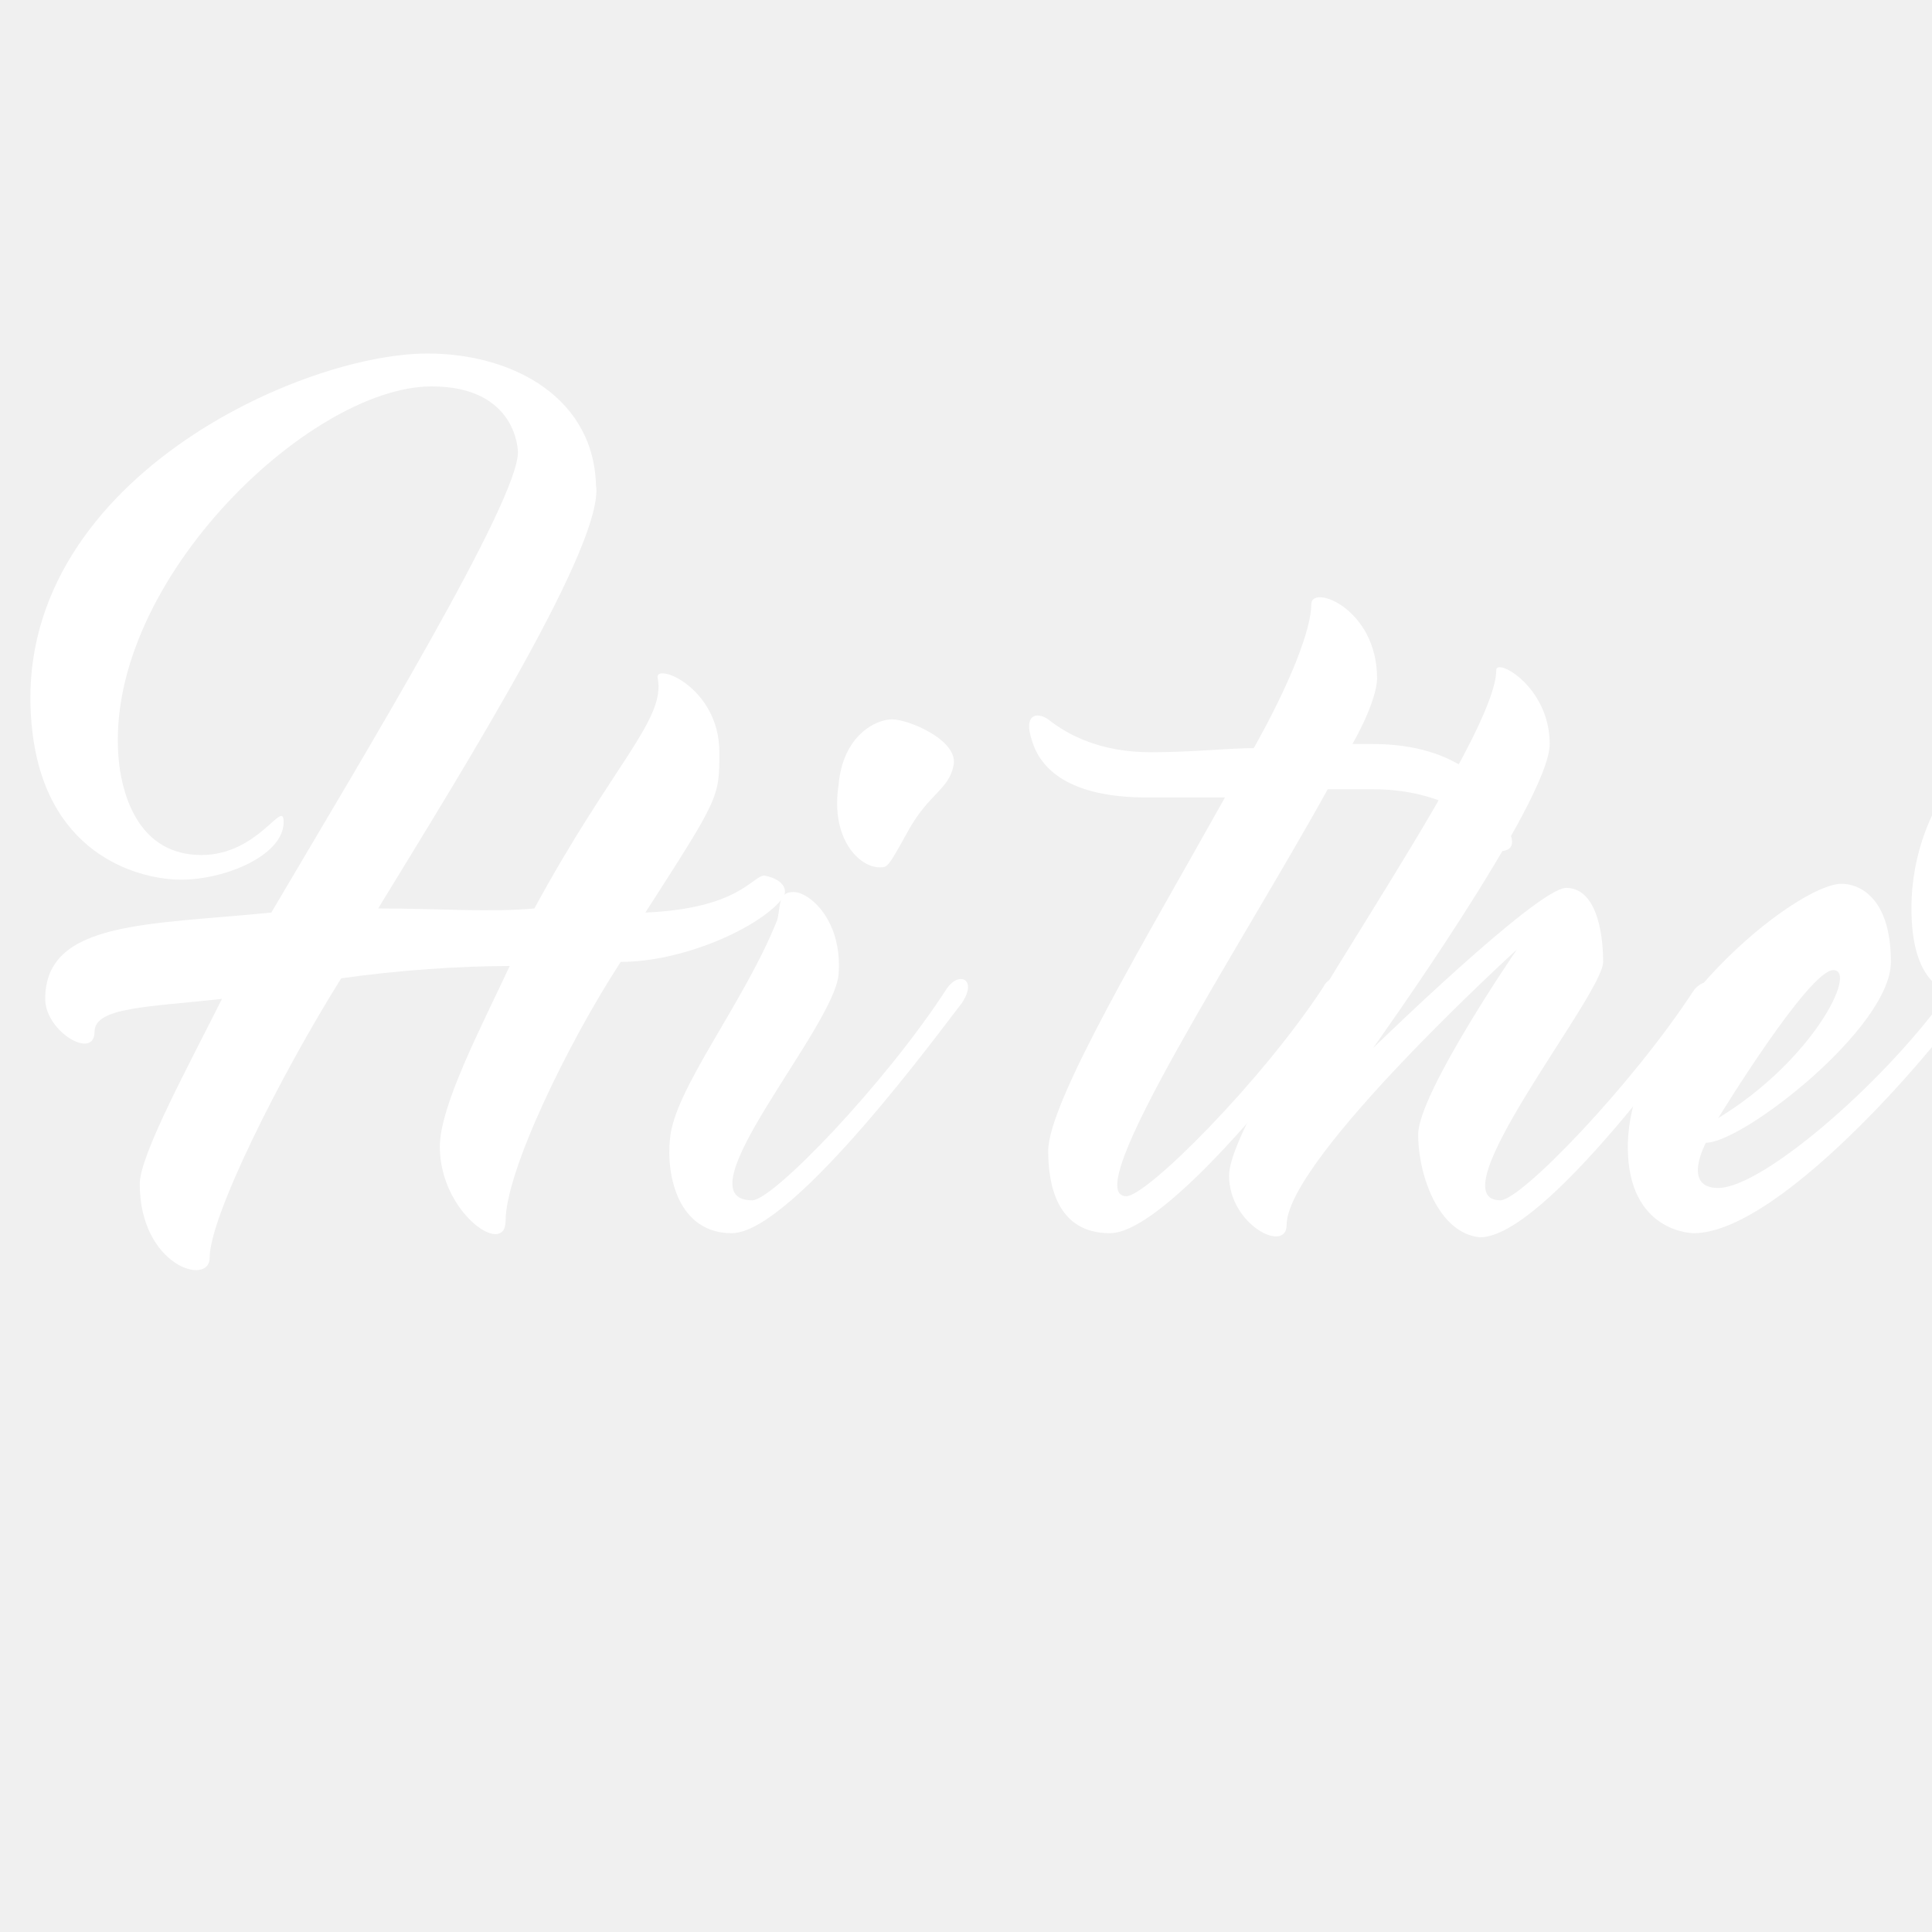
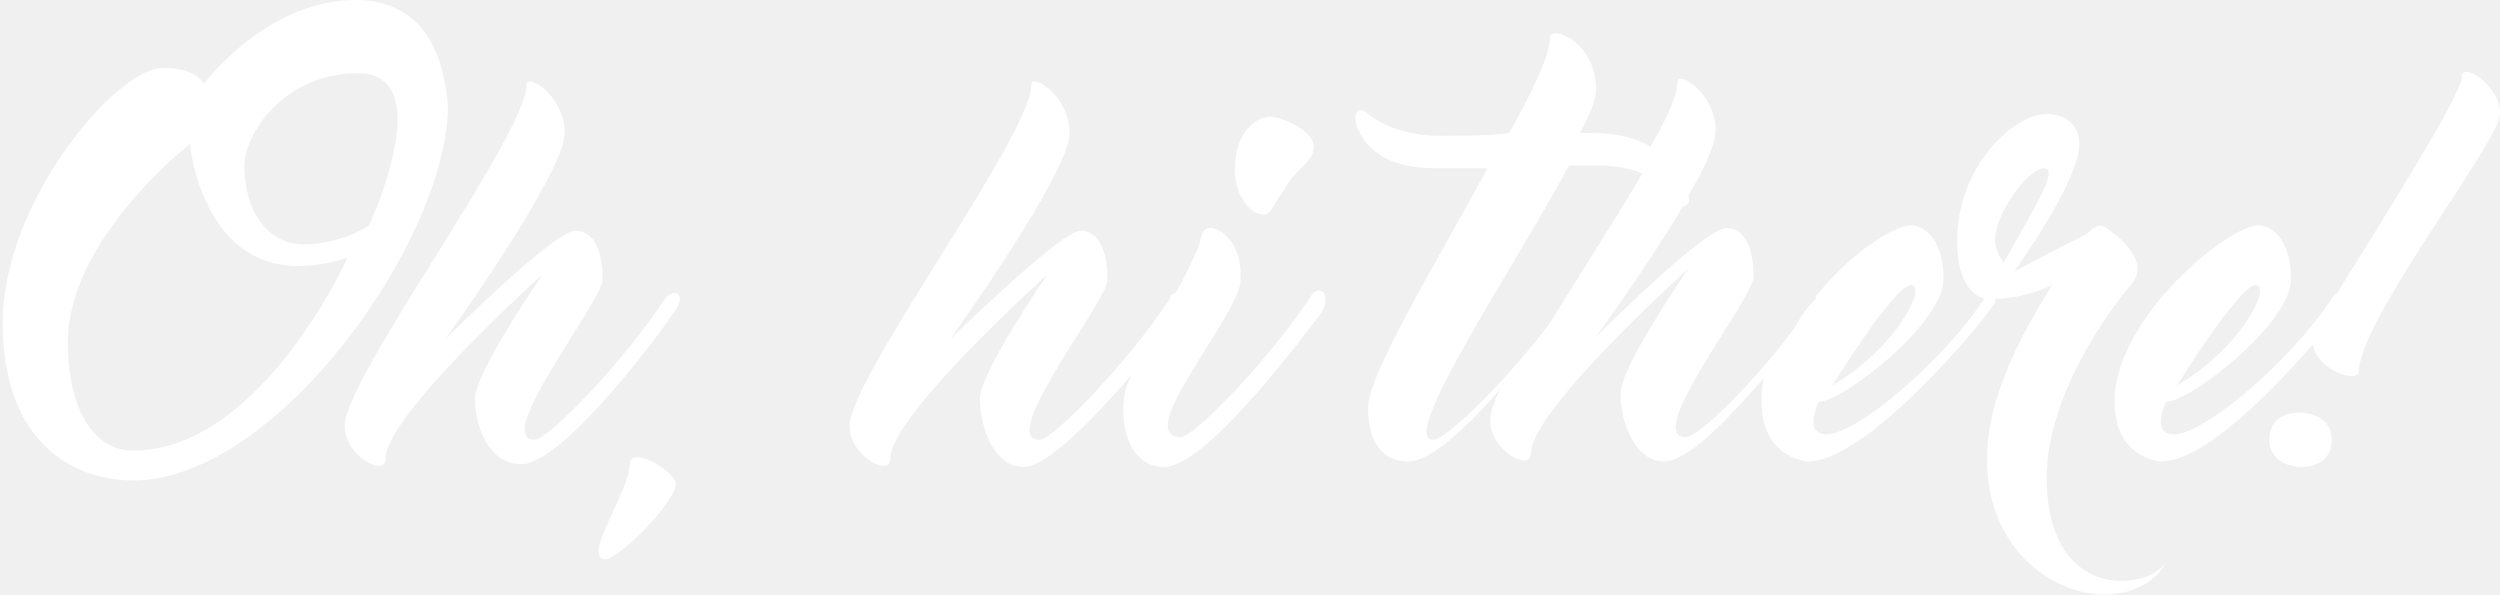
- <svg xmlns="http://www.w3.org/2000/svg" version="1.1" id="Layer_1" x="0px" y="0px" viewBox="0 0 47 47" enable-background="new 0 0 47 47" xml:space="preserve">
-   <g id="XMLID_14_">
-     <path id="XMLID_15_" fill="#FFFFFF" d="M-11,17.1c0,4.8-6.1,13.5-11.3,13.5c-2.1,0-4.7-1.2-4.7-5.6c0-4.4,4.1-9.2,5.8-9.2   c1.3,0,1.5,0.6,1.5,0.6s2.3-3,5.5-3C-12.4,13.3-11,14.5-11,17.1z M-14.5,22.7c0,0-0.9,0.3-1.8,0.3c-3.5,0-3.9-4.4-3.9-4.4   s-4.4,3.4-4.4,7.1c0,2.4,0.8,3.9,2.3,3.9C-17.7,29.6-14.5,22.7-14.5,22.7z M-14.2,15.9c-2.7,0-4.1,2.2-4.1,3.3   c0,1.6,0.9,2.9,2.2,2.9c1.3,0,2.3-0.6,2.3-0.6S-11.2,15.9-14.2,15.9z" />
-     <path id="XMLID_19_" fill="#FFFFFF" d="M-9.8,27.6c0-1,2.4-4.5,2.4-4.5s-5.6,5.1-5.6,6.7c0,0.7-1.4,0-1.4-1.2   c0-1.7,6.5-10.4,6.5-12.3c0-0.3,1.3,0.4,1.3,1.8c0,1.4-4.3,7.4-4.3,7.4s4-3.9,4.7-3.9s0.9,1,0.9,1.8c0,0.8-4.1,5.8-2.5,5.8   c0.5,0,3.2-2.8,4.7-5.1c0.3-0.4,0.8-0.2,0.4,0.4C-3,25-6.7,30-8.3,30C-9.4,30-9.8,28.6-9.8,27.6z" />
-     <path id="XMLID_21_" fill="#FFFFFF" d="M-4.4,30c0-0.7,1.6,0.2,1.6,0.7c0,0.7-2.1,2.7-2.5,2.7C-6.1,33.5-4.4,31-4.4,30z" />
-     <path id="XMLID_23_" fill="#FFFFFF" d="M19,21.9c-0.6,0.7-2.4,1.5-3.9,1.5c-1.3,2-2.8,5.1-2.8,6.3c0,0.9-1.6-0.2-1.6-1.8   c0-1,1-2.9,1.7-4.4c-1.2,0-2.7,0.1-4.1,0.3c-1.5,2.4-3.2,5.8-3.2,6.8c0,0.7-1.7,0.2-1.7-1.8c0-0.7,1.2-2.9,2-4.5   c-1.8,0.2-3.1,0.2-3.1,0.8c0,0.7-1.2,0-1.2-0.8c0-1.9,2.5-1.8,5.5-2.1c2.3-3.9,6-10,6-11.2c0,0,0-1.6-2.1-1.6c-3,0-8.1,4.9-7.6,9.2   c0.1,0.8,0.5,2.2,2,2.2c1.4,0,2-1.4,2-0.8c0,0.8-1.4,1.4-2.5,1.4c-0.9,0-3.2-0.5-3.6-3.5c-0.8-6,6.4-9.3,9.6-9.3   c2.1,0,4.1,1.1,4.1,3.3l0-0.1c0.2,1.4-3.1,6.7-5.3,10.3c1.5,0,2.7,0.1,3.8,0c1.9-3.5,3.2-4.6,3-5.6c-0.1-0.4,1.5,0.2,1.5,1.8   c0,1.1,0,1.1-1.8,3.9c2.3-0.1,2.6-0.9,2.9-0.9C19.1,21.4,19.2,21.7,19,21.9z" />
-     <path id="XMLID_25_" fill="#FFFFFF" d="M23.4,24.4c-0.4,0.5-4.1,5.6-5.6,5.6c-1.3,0-1.6-1.4-1.5-2.3c0.1-1.2,1.8-3.3,2.6-5.3   c0.1-0.3,0-0.7,0.4-0.7c0.4,0,1.2,0.7,1.1,2c-0.1,1.3-3.9,5.5-2.1,5.5c0.5,0,3.2-2.8,4.7-5.1C23.3,23.6,23.8,23.8,23.4,24.4z    M20.4,19.1c0.1-1.2,0.9-1.6,1.3-1.6c0.4,0,1.6,0.5,1.5,1.1s-0.6,0.7-1.1,1.6c-0.5,0.9-0.5,0.9-0.7,0.9   C20.9,21.1,20.2,20.4,20.4,19.1z" />
-     <path id="XMLID_28_" fill="#FFFFFF" d="M36.4,20.7c0-0.5-1.1-1.5-3-1.5c-0.4,0-0.7,0-1.1,0c-2.1,3.8-6.1,9.9-4.9,9.9   c0.5,0,3.3-2.8,4.8-5.1c0.2-0.4,0.8-0.2,0.4,0.4C32.3,25,28.5,30,27,30c-1.3,0-1.5-1.2-1.5-2c0-1.2,2.4-5.2,4.3-8.6   c-0.6,0-1.2,0-1.9,0c-1.9,0-2.6-0.7-2.8-1.4c-0.2-0.6,0.1-0.7,0.4-0.5c0.5,0.4,1.3,0.8,2.5,0.8c1,0,1.9-0.1,2.5-0.1   c0.9-1.6,1.4-2.9,1.4-3.5c0-0.5,1.6,0.1,1.6,1.8c0,0.3-0.2,0.9-0.6,1.6c0.2,0,0.3,0,0.5,0c2.1,0,3.1,1.1,3.3,2.1   C37,20.8,36.4,20.7,36.4,20.7z" />
-     <path id="XMLID_30_" fill="#FFFFFF" d="M34.5,27.6c0-1,2.4-4.5,2.4-4.5s-5.6,5.1-5.6,6.7c0,0.7-1.4,0-1.4-1.2   c0-1.7,6.5-10.4,6.5-12.3c0-0.3,1.3,0.4,1.3,1.8c0,1.4-4.3,7.4-4.3,7.4s4-3.9,4.7-3.9s0.9,1,0.9,1.8c0,0.8-4.1,5.8-2.5,5.8   c0.5,0,3.2-2.8,4.7-5.1c0.3-0.4,0.8-0.2,0.4,0.4c-0.4,0.5-4,5.6-5.6,5.6C35,30,34.5,28.6,34.5,27.6z" />
-     <path id="XMLID_32_" fill="#FFFFFF" d="M47.8,24.4C47.5,25,43.4,30,41.2,30c0,0-1.6,0-1.6-2.1c0-3.1,4.1-6.4,5.2-6.4   c0.4,0,1.2,0.3,1.2,1.9c0,1.6-3.6,4.4-4.5,4.4c0,0-0.6,1.1,0.3,1.1c1.1,0,4.2-2.7,5.7-4.9C47.7,23.7,48.2,23.9,47.8,24.4z    M41.8,27.2c2.3-1.4,3.4-3.6,2.8-3.6C44,23.6,41.8,27.2,41.8,27.2z" />
-     <path id="XMLID_35_" fill="#FFFFFF" d="M54.2,33.6c0,0-0.5,1.2-2.2,1.2s-4.2-1.6-4.2-4.9c0-2.4,1.5-5,2.3-6.2   c-0.5,0.2-1.4,0.5-2.3,0.5c-0.5,0-1.3-0.3-1.3-2.1c0-2.7,2-4.6,3.2-4.6c0.6,0,1.2,0.4,1.2,1.1c0,1.4-2.4,4.6-2.4,4.6   s2.3-1.2,2.6-1.4c0.2-0.1,0.4-0.4,0.7-0.2c0.3,0.2,1.6,1.2,0.8,2.1c-0.8,0.9-3.1,4-3.1,7s1.6,3.7,2.6,3.7s1.5-0.4,1.6-0.7   C54,33.2,54.2,33.6,54.2,33.6z M48,22.8c1-1.8,2-3.4,1.5-3.4c-0.6,0-1.8,1.7-1.8,2.5C47.7,22.5,48,22.8,48,22.8z" />
-     <path id="XMLID_38_" fill="#FFFFFF" d="M60.2,24.4C59.9,25,55.8,30,53.6,30c0,0-1.6,0-1.6-2.1c0-3.1,4.1-6.4,5.2-6.4   c0.4,0,1.2,0.3,1.2,1.9c0,1.6-3.6,4.4-4.5,4.4c0,0-0.6,1.1,0.3,1.1c1.1,0,4.2-2.7,5.7-4.9C60.1,23.7,60.6,23.9,60.2,24.4z    M54.2,27.2c2.3-1.4,3.4-3.6,2.8-3.6C56.4,23.6,54.2,27.2,54.2,27.2z" />
-     <path id="XMLID_41_" fill="#FFFFFF" d="M59.8,29.2c0,1-1.1,1-1.1,1c-0.6,0-1.2-0.4-1.2-1c0-0.7,0.5-1,1.1-1   C59.2,28.2,59.8,28.5,59.8,29.2z M65.8,17.5c0,1-5.1,7.4-5.1,9.3c0,0.4-1.6-0.1-1.6-1.1c0-0.6,5.4-8.7,5.4-9.6   C64.5,15.6,65.8,16.3,65.8,17.5z" />
+ <svg xmlns="http://www.w3.org/2000/svg" version="1.1" id="Layer_1" x="0px" y="0px" viewBox="-78 64.9 92.1 21.9" style="enable-background:new -78 64.9 92.1 21.9;" xml:space="preserve">
+   <style type="text/css">
+ 	.st0{fill:#FFFFFF;}
+ </style>
+   <g>
+     <path class="st0" d="M-64.9,64.9c-3.3,0-5.6,3.1-5.6,3.1s-0.2-0.6-1.5-0.6c-1.7,0-5.9,4.9-5.9,9.4c0,4.5,2.7,5.8,4.8,5.8   c5.3,0,11.6-8.9,11.6-13.8C-61.7,66.1-63,64.9-64.9,64.9z M-73.1,81.5c-1.5,0-2.4-1.6-2.4-4c0-3.8,4.5-7.3,4.5-7.3s0.4,4.5,4,4.5   c0.9,0,1.8-0.3,1.8-0.3S-68.4,81.5-73.1,81.5z M-64.4,73.2c0,0-1,0.7-2.4,0.7c-1.4,0-2.2-1.3-2.2-2.9c0-1.1,1.4-3.4,4.2-3.4   C-61.8,67.6-64.4,73.2-64.4,73.2z" />
+     <path class="st0" d="M-53.5,75.9c-1.5,2.3-4.3,5.2-4.8,5.2c-1.6,0,2.5-5.1,2.5-5.9c0-0.8-0.2-1.8-1-1.8s-4.8,4-4.8,4   s4.4-6.1,4.4-7.6c0-1.4-1.4-2.2-1.4-1.8c0,1.9-6.7,10.8-6.7,12.6c0,1.1,1.5,1.9,1.5,1.2c0-1.6,5.8-6.8,5.8-6.8s-2.5,3.6-2.5,4.6   S-60,82-58.8,82c1.6,0,5.4-5.2,5.7-5.7C-52.7,75.7-53.2,75.5-53.5,75.9z" />
+     <path class="st0" d="M-54.8,82c0,1-1.8,3.5-0.9,3.5c0.5,0,2.6-2.1,2.6-2.8C-53.2,82.2-54.8,81.3-54.8,82z" />
+     <path class="st0" d="M-29.7,75.8c-1.5,2.3-4.3,5.2-4.8,5.2c-1.8,0,2-4.3,2.2-5.7c0.1-1.4-0.7-2-1.1-2c-0.4,0-0.3,0.4-0.5,0.8   c-0.2,0.5-0.5,1.1-0.8,1.6c-0.1,0-0.2,0.1-0.2,0.2c-1.5,2.3-4.3,5.2-4.8,5.2c-1.6,0,2.5-5.1,2.5-5.9c0-0.8-0.2-1.8-1-1.8   c-0.7,0-4.8,4-4.8,4s4.4-6.1,4.4-7.6c0-1.4-1.4-2.2-1.4-1.8c0,1.9-6.7,10.8-6.7,12.6c0,1.1,1.5,1.9,1.5,1.2c0-1.6,5.8-6.8,5.8-6.8   s-2.5,3.6-2.5,4.6s0.5,2.5,1.6,2.5c0.9,0,2.6-1.8,4-3.4c-0.2,0.4-0.3,0.7-0.3,1c-0.1,0.9,0.2,2.4,1.5,2.4c1.6,0,5.4-5.2,5.8-5.7   C-28.9,75.6-29.5,75.4-29.7,75.8z" />
+     <path class="st0" d="M-31.5,72.8c0.3,0,0.2,0,0.8-0.9c0.5-0.9,1.1-1,1.1-1.6s-1.2-1.1-1.6-1.1c-0.4,0-1.2,0.4-1.3,1.7   C-32.6,72.1-31.9,72.8-31.5,72.8z" />
+     <path class="st0" d="M1.8,85.6c-0.2,0.3-0.7,0.7-1.7,0.7s-2.7-0.7-2.7-3.8c0-3,2.3-6.2,3.1-7.1c0.8-0.9-0.6-1.9-0.9-2.1   c-0.3-0.2-0.5,0-0.7,0.2c-0.4,0.2-2.7,1.4-2.7,1.4s2.4-3.3,2.4-4.7c0-0.7-0.5-1.1-1.2-1.1c-1.2,0-3.3,1.9-3.3,4.7   c0,1.5,0.6,2,1,2.1c-1.5,2.3-4.7,5-5.8,5c-0.9,0-0.3-1.2-0.3-1.2c0.9,0,4.6-2.9,4.6-4.5s-0.8-2-1.2-2c-0.6,0-2.2,1-3.4,2.5   c0,0-0.1,0.1-0.1,0.1c0,0,0,0,0,0.1c-0.3,0.3-0.6,0.7-0.8,1.1c-1.5,2-3.5,4-4,4c-1.6,0,2.5-5.1,2.5-5.9c0-0.8-0.2-1.8-1-1.8   s-4.8,4-4.8,4s1.9-2.6,3.2-4.8c0.1,0,0.3-0.1,0.2-0.4c0.6-1,1-1.9,1-2.4c0-1.4-1.4-2.2-1.4-1.8c0,0.5-0.4,1.4-1,2.4   c-0.5-0.3-1.2-0.5-2.1-0.5c-0.2,0-0.3,0-0.5,0c0.4-0.7,0.6-1.3,0.6-1.6c0-1.8-1.7-2.4-1.7-1.9c0,0.6-0.6,1.9-1.5,3.5   c-0.6,0.1-1.5,0.1-2.6,0.1c-1.2,0-2.1-0.4-2.6-0.8c-0.3-0.3-0.6-0.1-0.4,0.5c0.3,0.7,1,1.5,2.9,1.5c0.7,0,1.3,0,1.9,0   c-1.9,3.5-4.4,7.6-4.4,8.8c0,0.8,0.2,2,1.5,2c0.8,0,2.2-1.3,3.4-2.7c-0.3,0.5-0.4,1-0.4,1.2c0,1.1,1.5,1.9,1.5,1.2   c0-1.6,5.8-6.8,5.8-6.8s-2.5,3.6-2.5,4.6s0.5,2.5,1.6,2.5c0.9,0,2.4-1.6,3.7-3.1c-0.1,0.3-0.1,0.6-0.1,0.9c0,2.1,1.7,2.2,1.7,2.2   c2.2,0,6.4-5.1,6.8-5.7c0.1-0.1,0.1-0.2,0.1-0.3c0.9,0,1.7-0.3,2.1-0.5c-0.8,1.3-2.4,3.9-2.4,6.4c0,3.4,2.5,5,4.3,5   c1.8,0,2.3-1.2,2.3-1.2S2,85.3,1.8,85.6z M-25.2,81.1c-1.3,0,2.9-6.2,5-10.1c0.3,0,0.7,0,1.1,0c0.6,0,1.2,0.1,1.6,0.3   c-1,1.7-2.3,3.7-3.4,5.5C-22.4,78.8-24.7,81.1-25.2,81.1z M-7.6,75.4c0.6,0-0.5,2.3-2.9,3.7C-10.5,79.1-8.2,75.4-7.6,75.4z    M-4.5,73.7c0-0.9,1.2-2.6,1.8-2.6c0.6,0-0.5,1.7-1.5,3.5C-4.1,74.6-4.5,74.3-4.5,73.7z" />
+     <path class="st0" d="M6.7,80.1c-0.6,0-1.1,0.3-1.1,1c0,0.7,0.6,1,1.2,1c0.1,0,1.1,0,1.1-1C7.9,80.4,7.3,80.1,6.7,80.1z" />
+     <path class="st0" d="M12.7,67.7c0,0.7-3,5.4-4.6,8c-0.1,0-0.1,0.1-0.2,0.2c-1.5,2.3-4.7,5-5.8,5c-0.9,0-0.3-1.2-0.3-1.2   c0.9,0,4.6-2.9,4.6-4.5s-0.8-2-1.2-2c-1.1,0-5.3,3.4-5.3,6.5c0,2.1,1.7,2.2,1.7,2.2c1.6,0,4.1-2.6,5.6-4.3c0.2,1,1.7,1.4,1.7,1   c0-1.9,5.2-8.5,5.2-9.5C14.1,68,12.7,67.2,12.7,67.7z M5.1,75.4c0.6,0-0.5,2.3-2.9,3.7C2.2,79.1,4.5,75.4,5.1,75.4z" />
  </g>
</svg>
